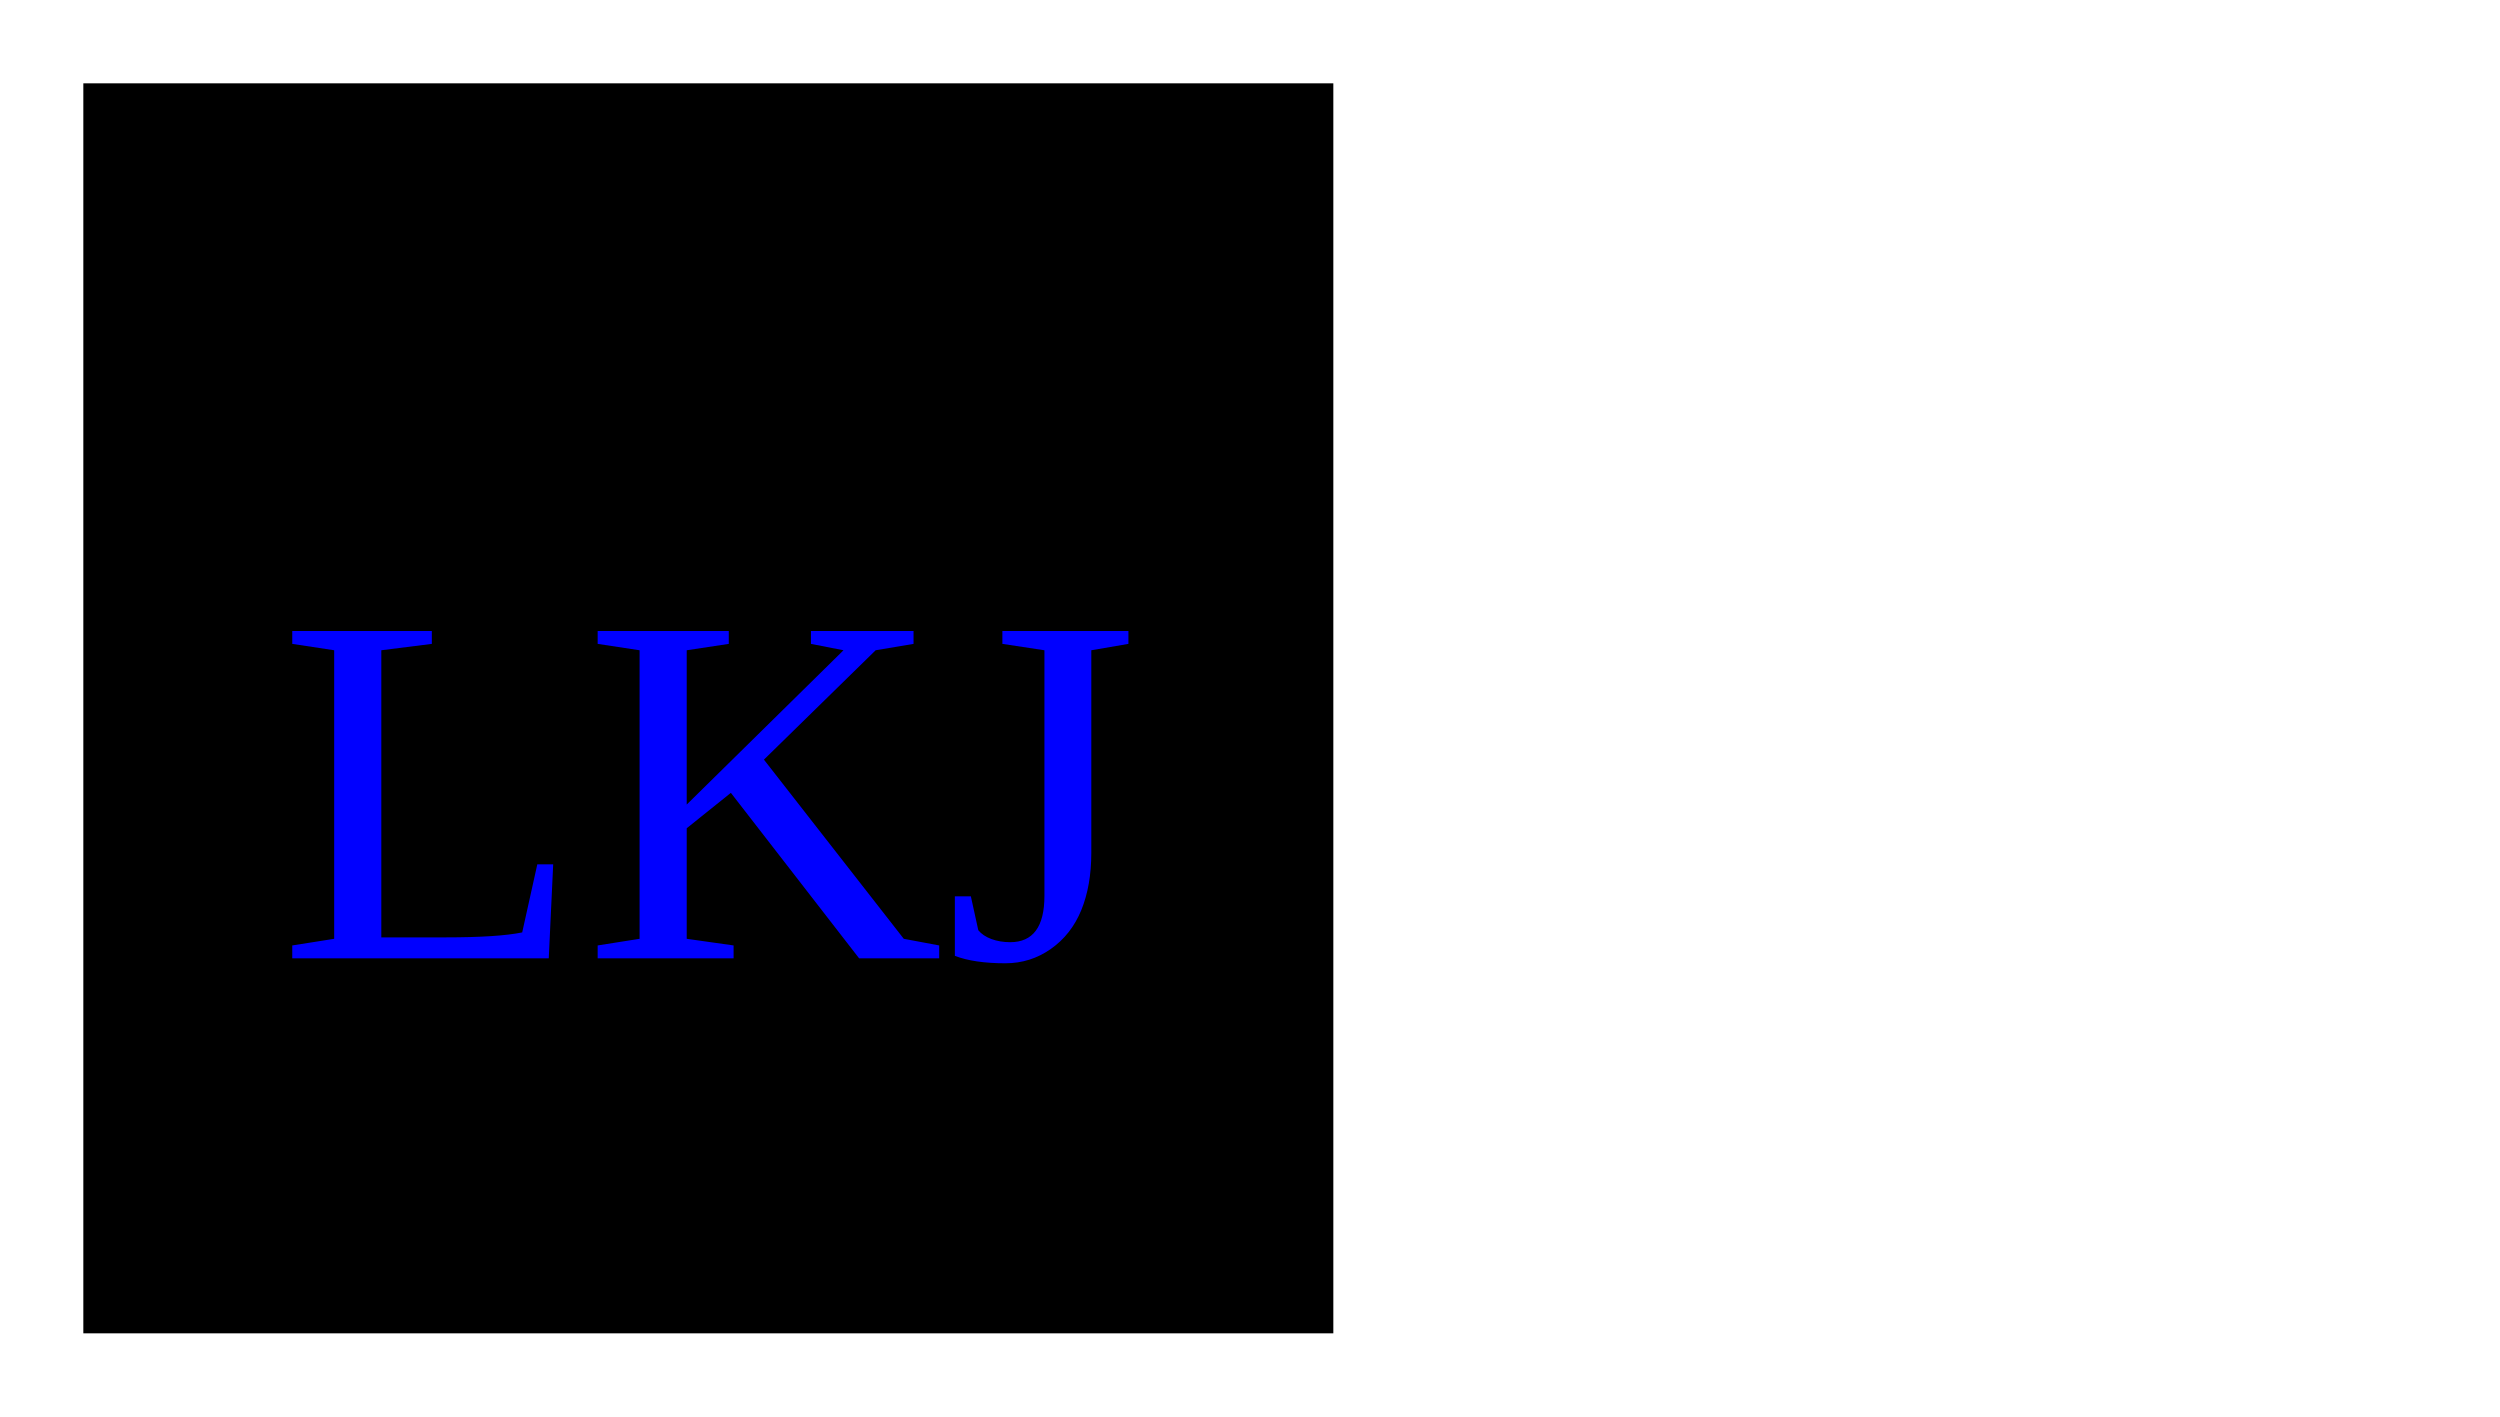
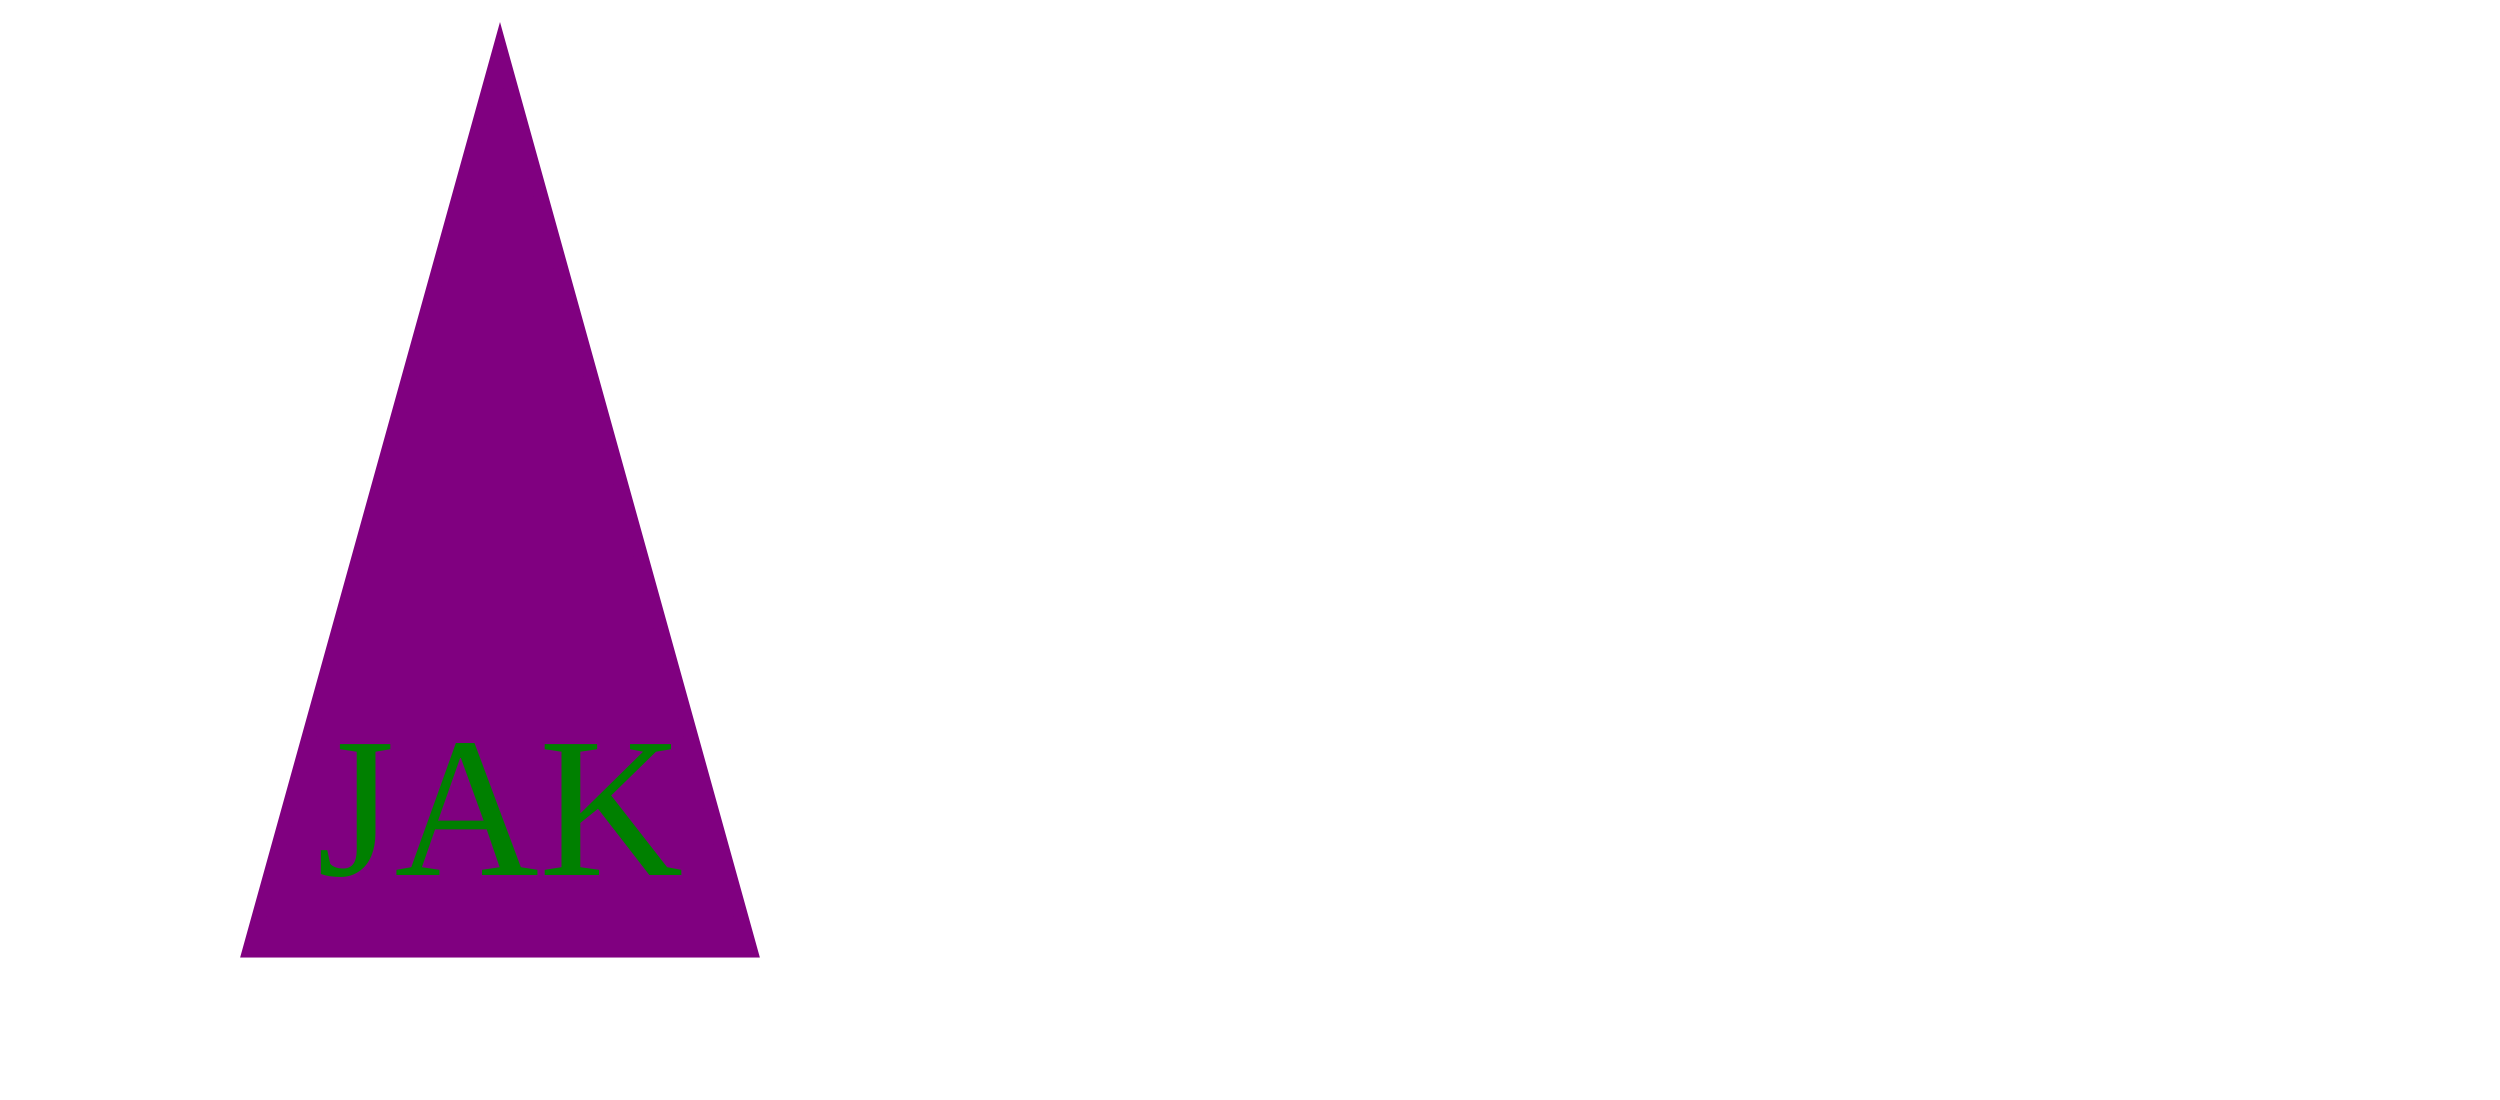
- <svg xmlns="http://www.w3.org/2000/svg" width="300" height="170">
-   <rect width="150" height="150" x="10" y="10" style="fill:'BLUE'';stroke:pink;stroke-width:5;opacity:0.5" />
-   <text x="85" y="115" font-size="60" text-anchor="middle" fill="BLUE">LKJ</text>
+ <svg xmlns="http://www.w3.org/2000/svg" version="1.1" height="220" width="500">
+   <polygon points="100,10 150,190 50,190" style="fill:PURPLE;stroke:purple;stroke-width:3" />
+   <text x="100" y="175" text-anchor="middle" fill="GREEN" font-size="40">JAK</text>
</svg>
